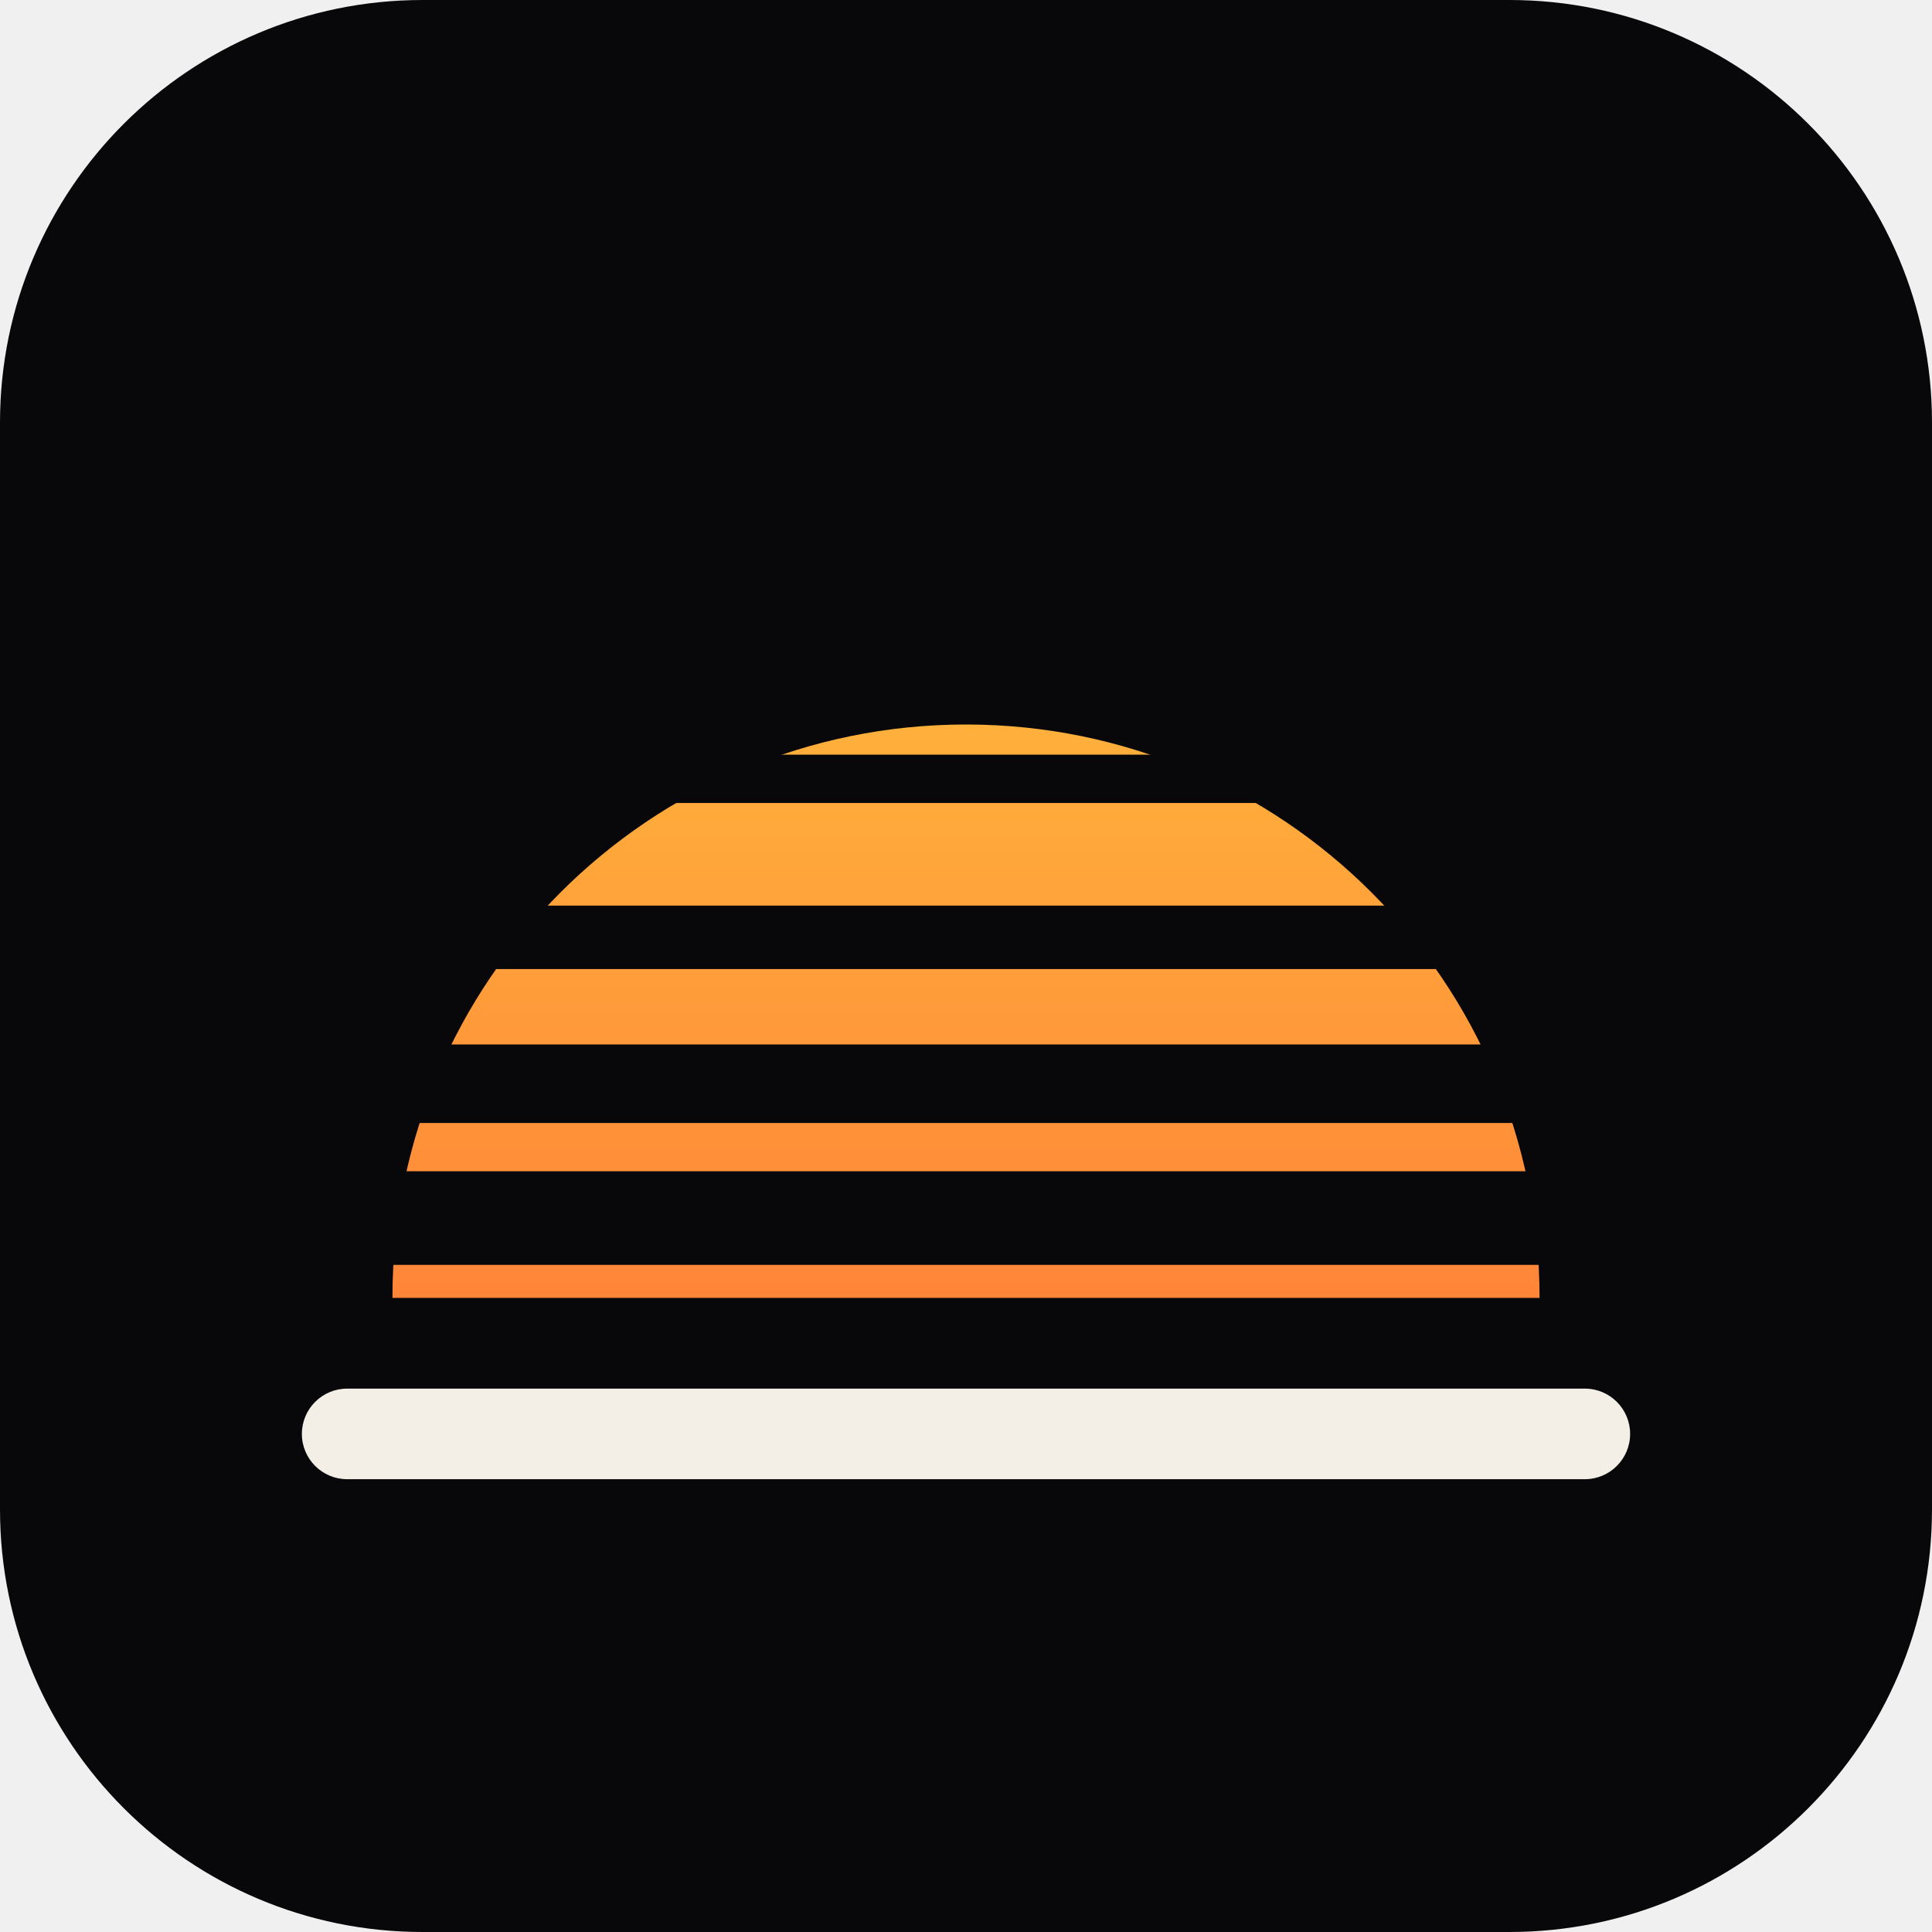
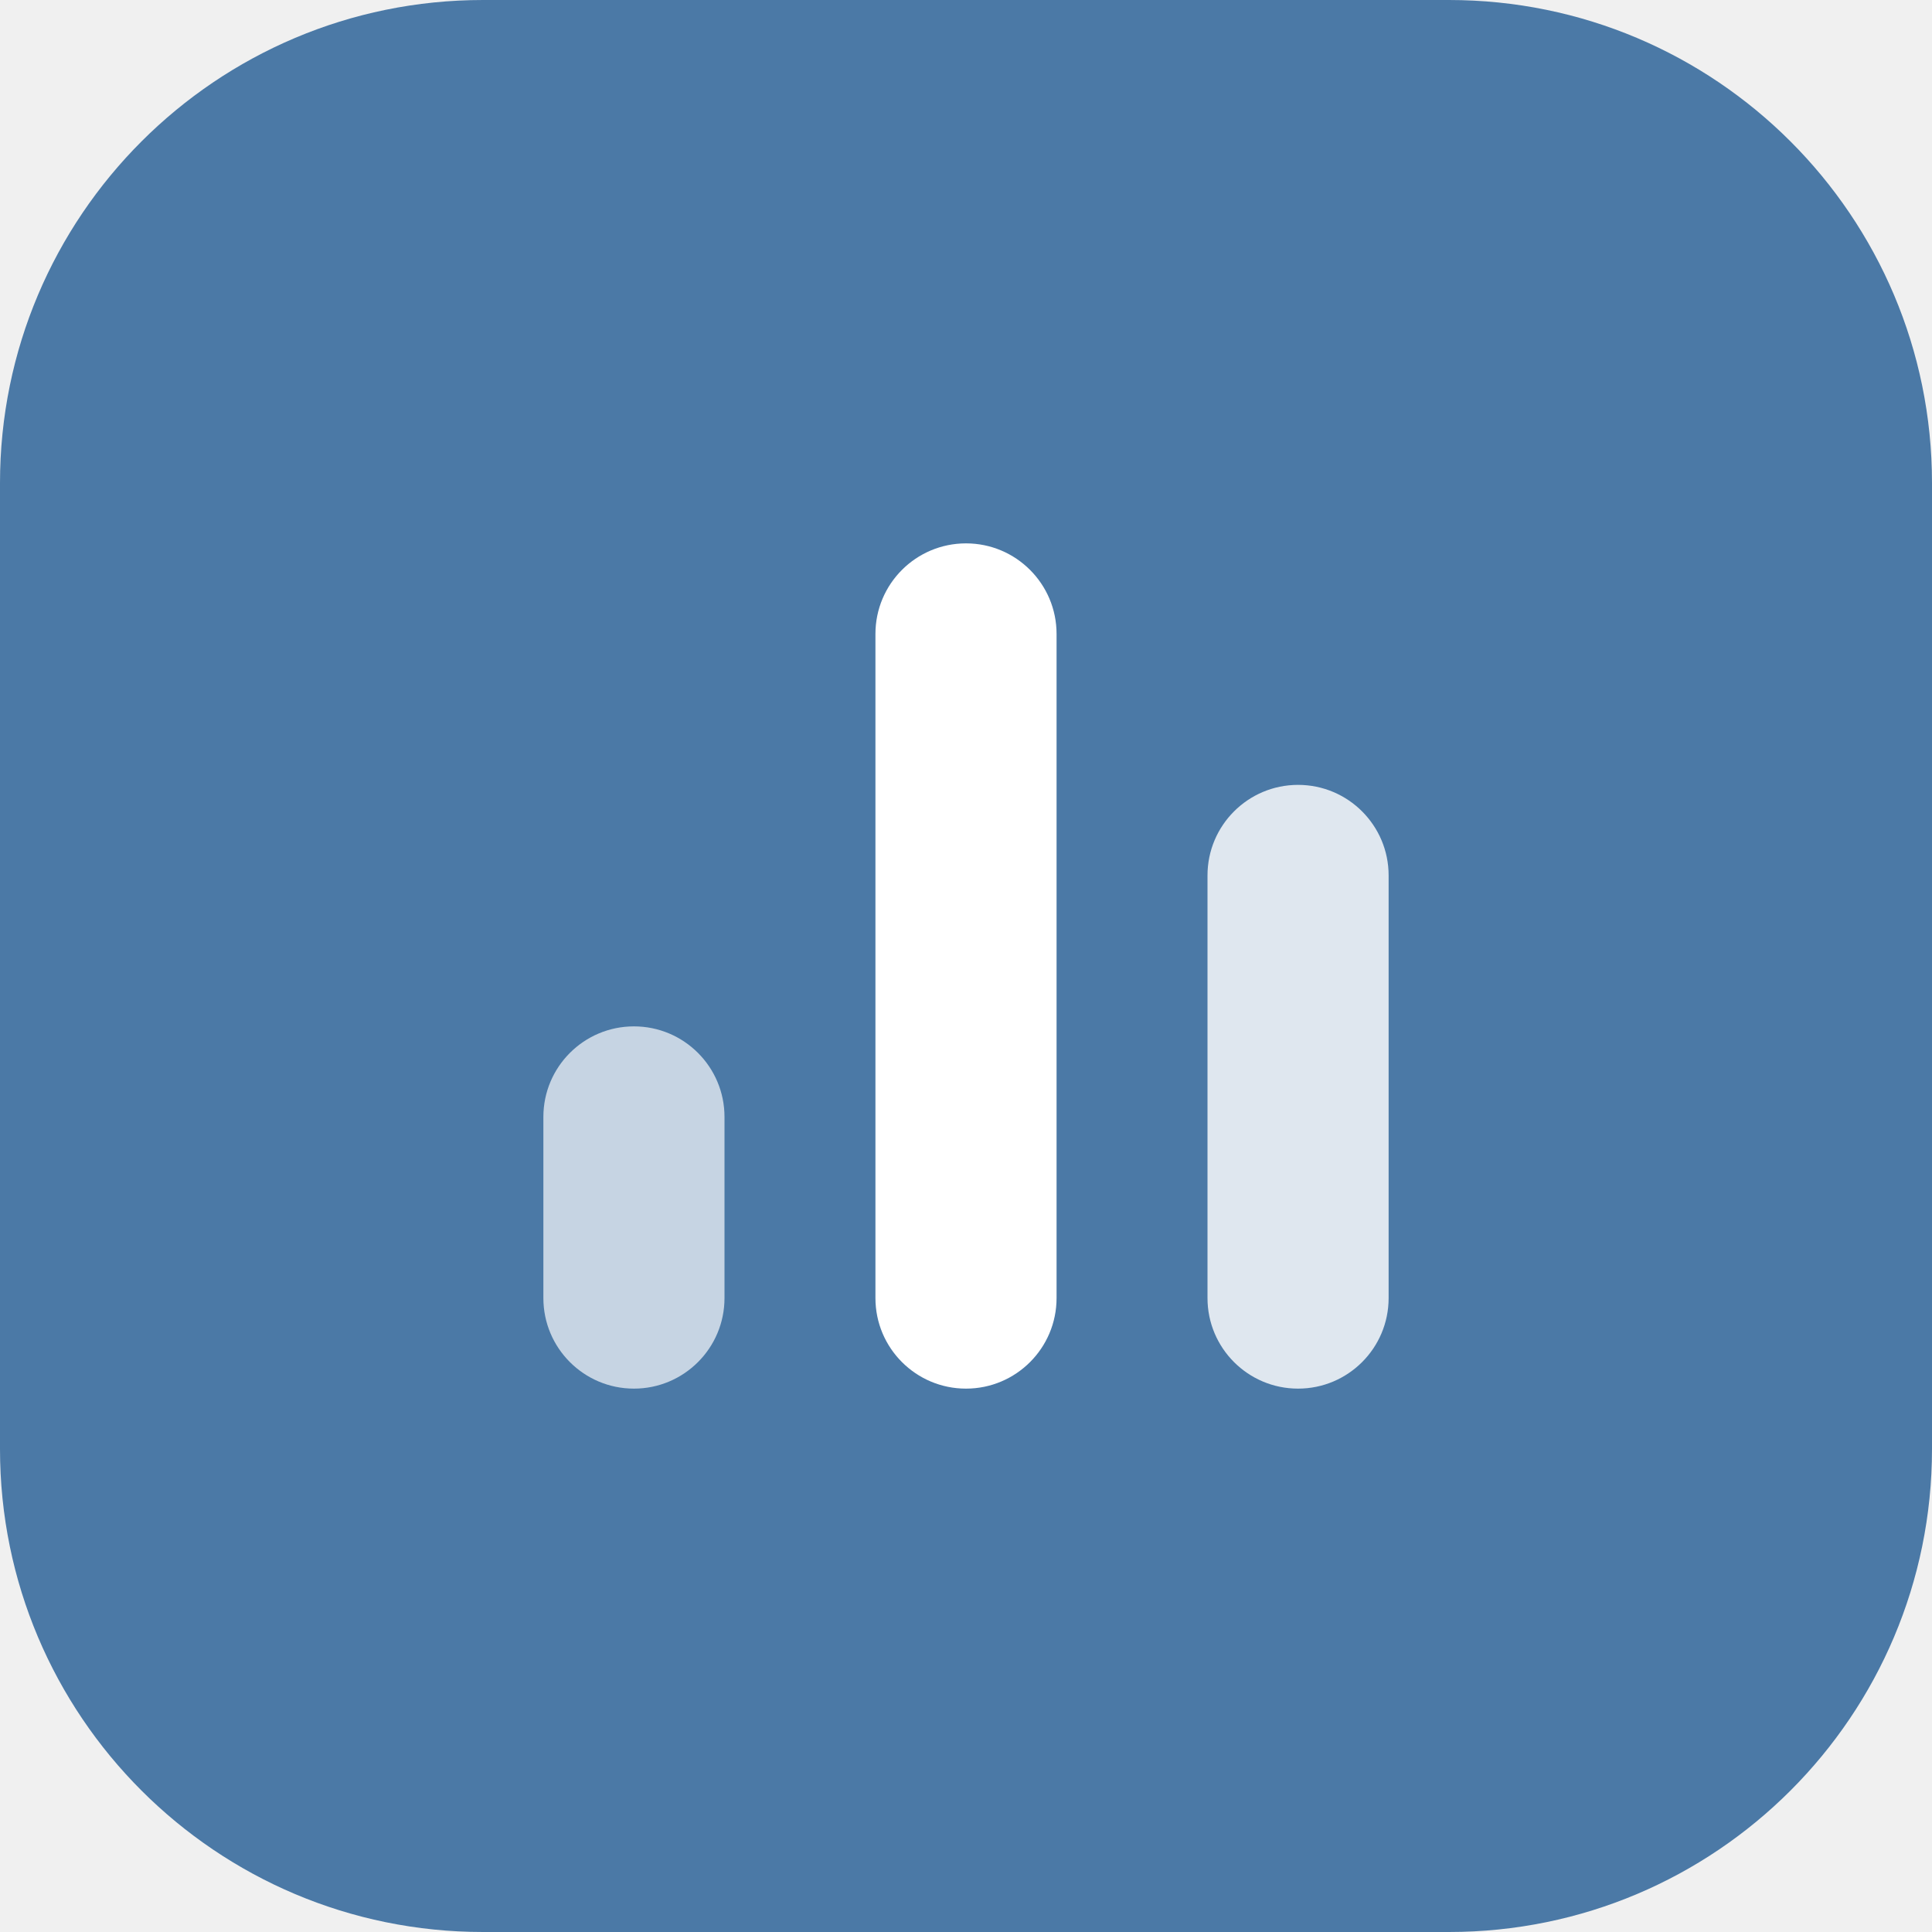
- <svg xmlns="http://www.w3.org/2000/svg" viewBox="0 0 64 64">
-   <rect width="64" height="64" rx="14" fill="#08080B" />
-   <defs>
-     <linearGradient id="g" x1="0" y1="0" x2="0" y2="1">
-       <stop offset="0" stop-color="#FFB03B" />
-       <stop offset="1" stop-color="#FF5B36" />
-     </linearGradient>
-     <mask id="m">
-       <rect width="64" height="64" fill="#fff" />
-       <rect y="25" width="64" height="1.6" />
-       <rect y="30" width="64" height="2.1" />
-       <rect y="34.6" width="64" height="2.6" />
-       <rect y="38.8" width="64" height="3.1" />
-     </mask>
-     <clipPath id="c">
-       <rect width="64" height="43" />
-     </clipPath>
-   </defs>
-   <g clip-path="url(#c)">
-     <circle cx="32" cy="43" r="19" fill="url(#g)" mask="url(#m)" />
-   </g>
-   <rect x="10" y="46" width="44" height="3" rx="1.5" fill="#F3EFE7" />
+ <svg xmlns="http://www.w3.org/2000/svg" viewBox="0 0 32 32">
+   <rect width="32" height="32" rx="8" fill="#4B79A6" />
+   <rect x="9" y="17" width="3" height="6" rx="1.5" fill="#ffffff" opacity="0.68" />
+   <rect x="14.5" y="9" width="3" height="14" rx="1.5" fill="#ffffff" />
+   <rect x="20" y="13" width="3" height="10" rx="1.5" fill="#ffffff" opacity="0.82" />
</svg>
